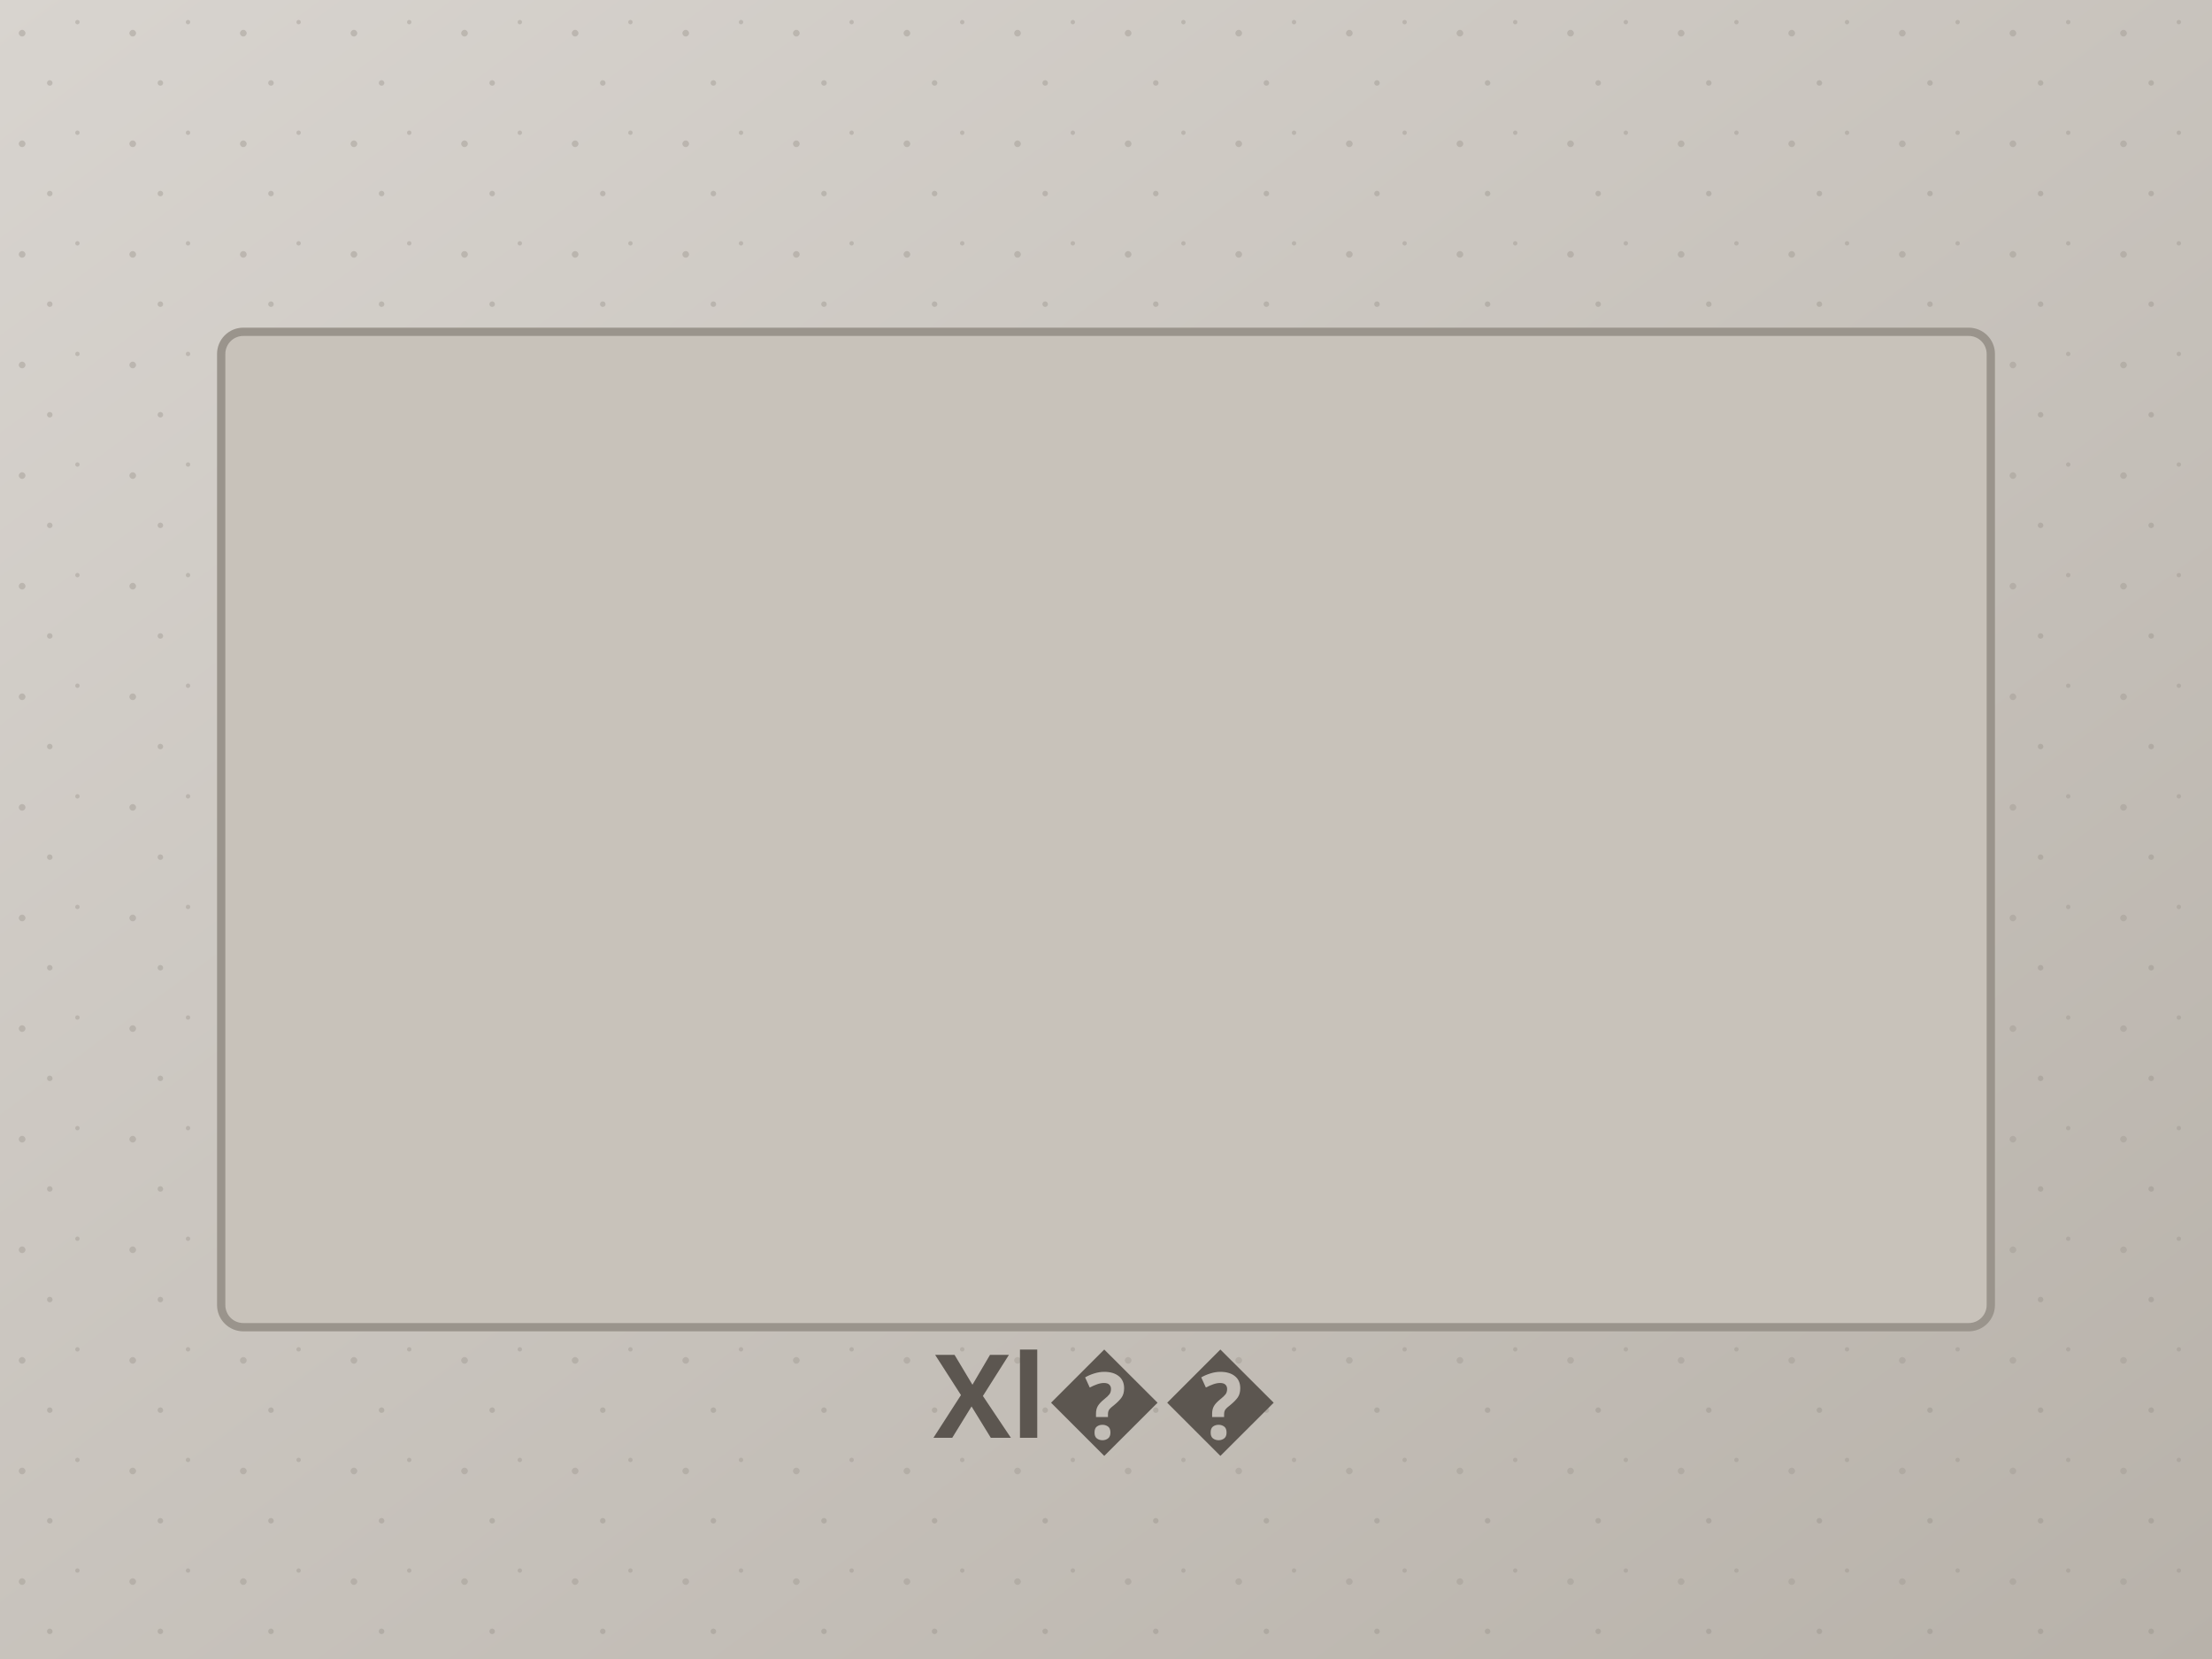
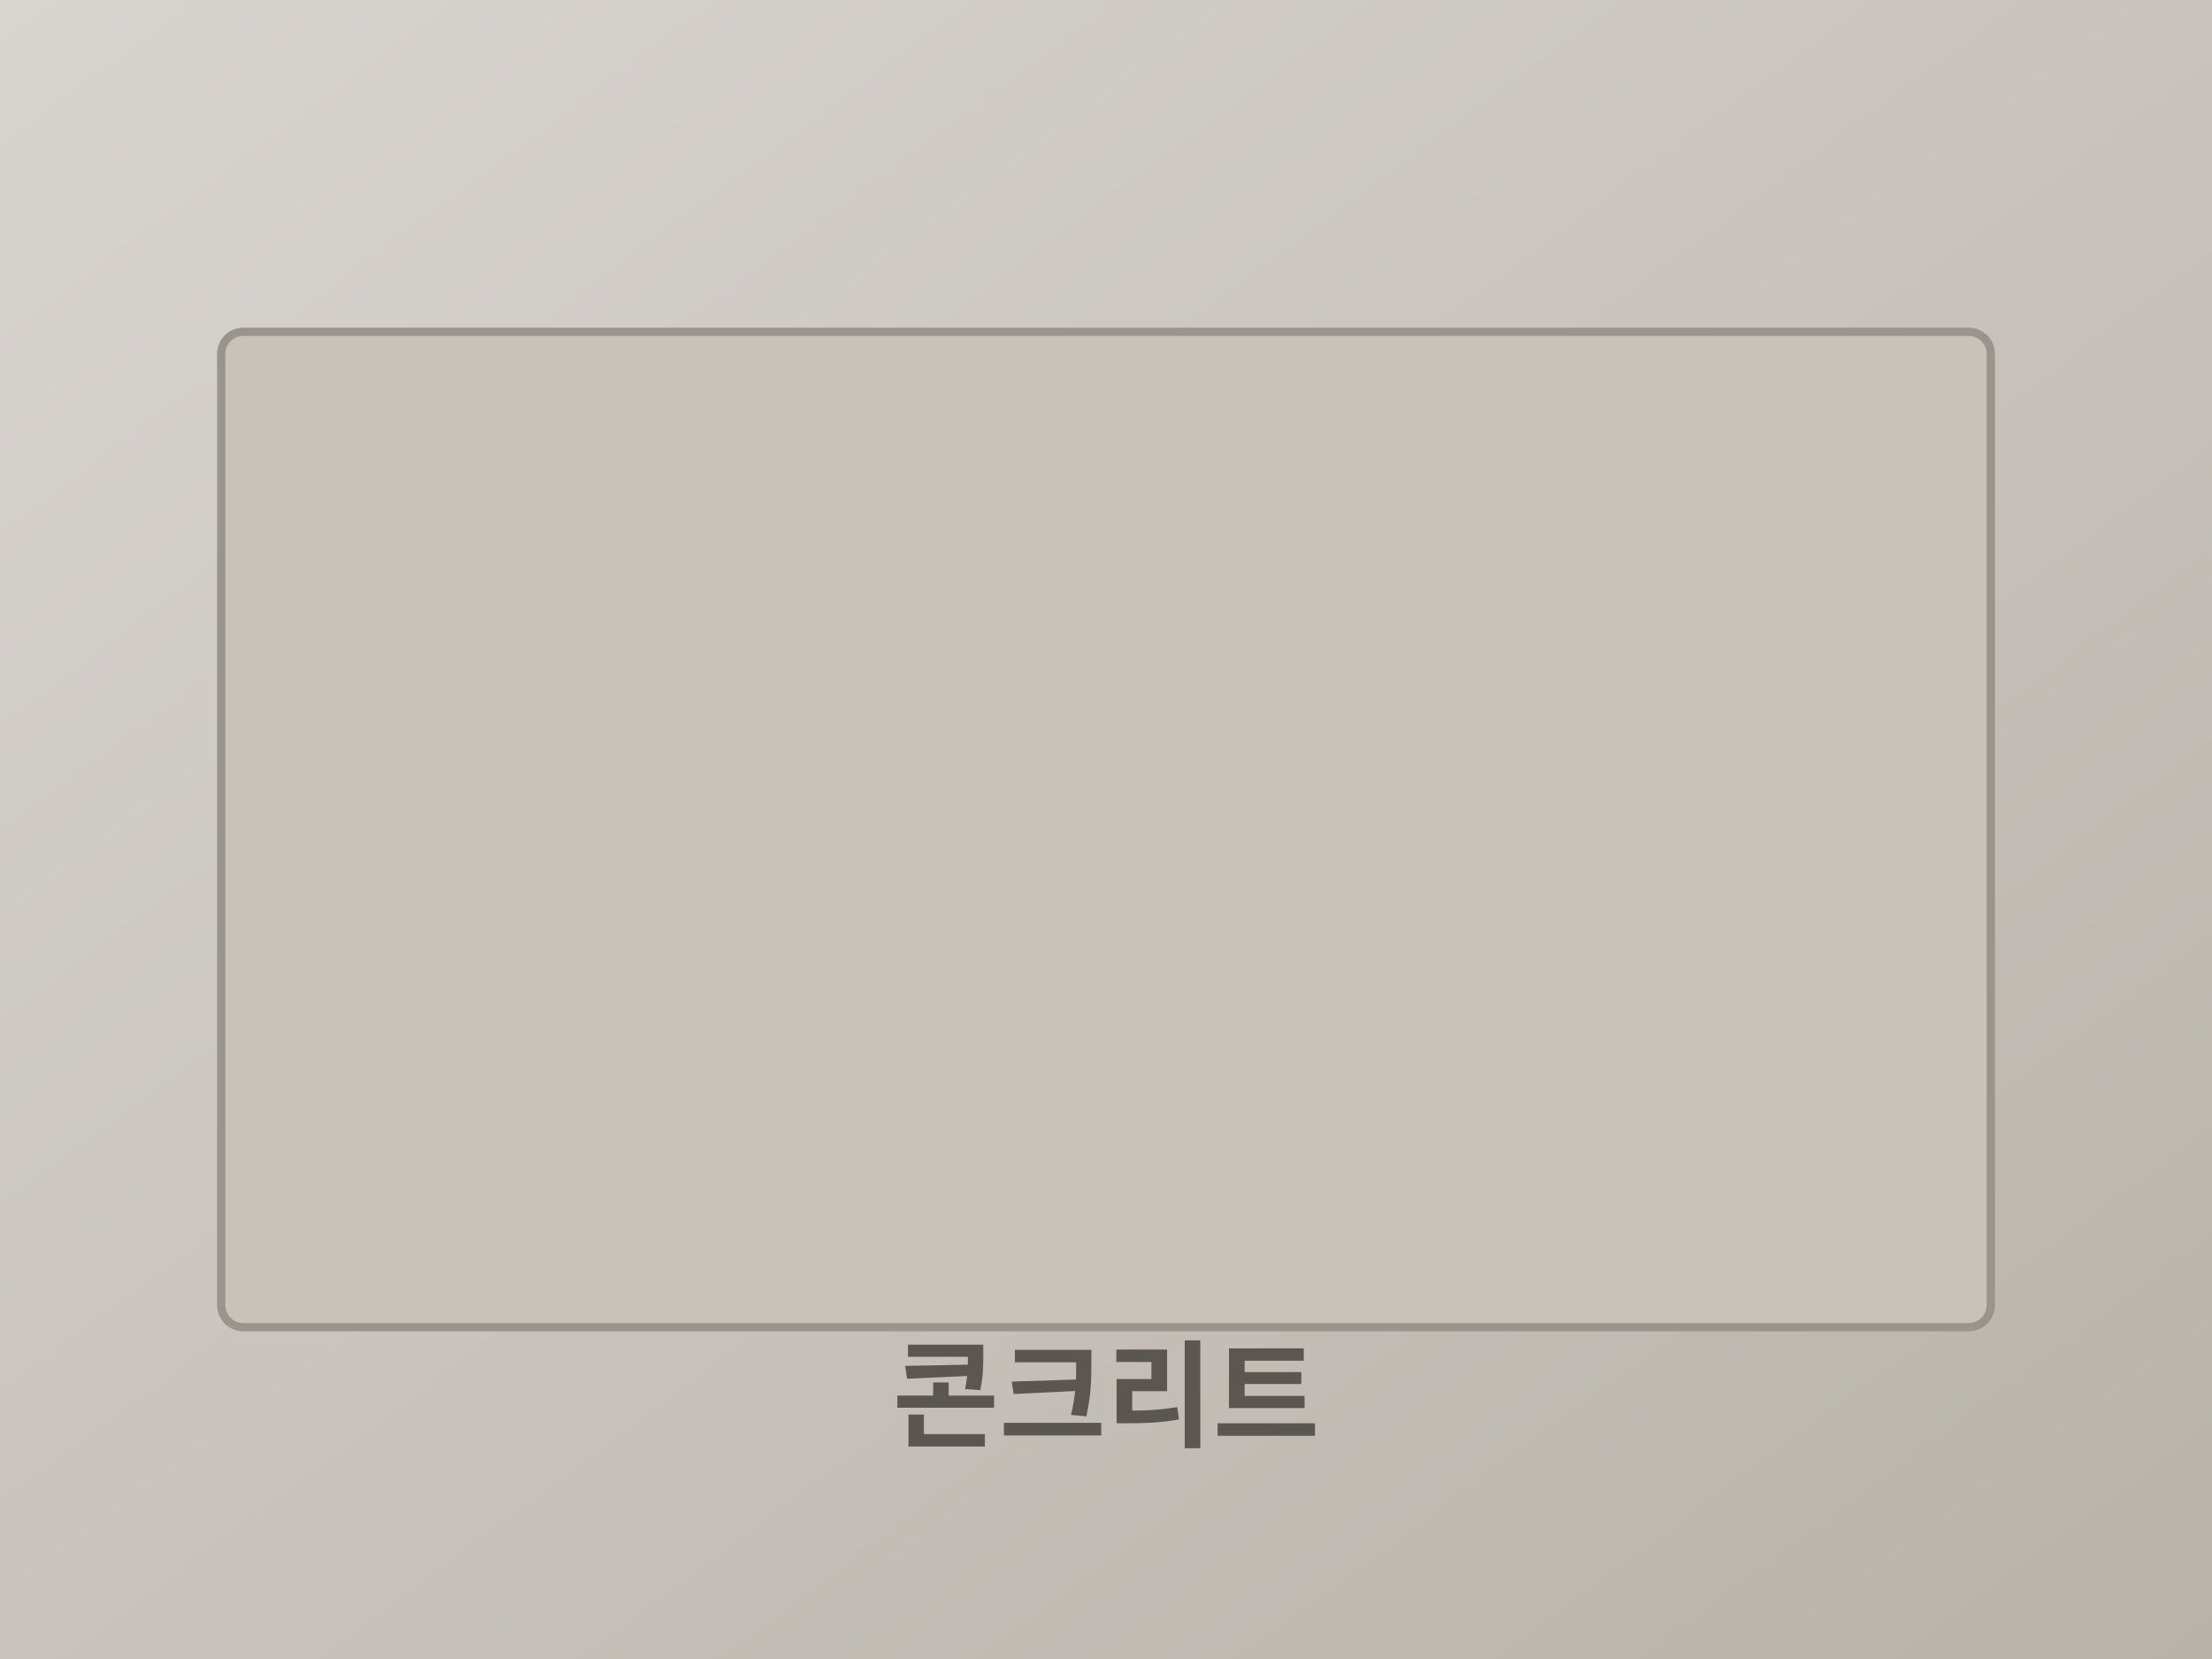
- <svg xmlns="http://www.w3.org/2000/svg" viewBox="0 0 800 600" role="img" aria-label="Xl��">
+ <svg xmlns="http://www.w3.org/2000/svg" viewBox="0 0 800 600" role="img" aria-label="콘크리트">
  <defs>
    <linearGradient id="bg" x1="0%" y1="0%" x2="100%" y2="100%">
      <stop offset="0%" stop-color="#d8d4cf" />
      <stop offset="100%" stop-color="#b8b2aa" />
    </linearGradient>
-     <pattern id="grain" width="40" height="40" patternUnits="userSpaceOnUse">
-       <circle cx="8" cy="12" r="1.2" fill="#a39d95" opacity="0.5" />
-       <circle cx="28" cy="8" r="0.8" fill="#9a948c" opacity="0.4" />
-       <circle cx="18" cy="30" r="1" fill="#8f8981" opacity="0.35" />
-     </pattern>
  </defs>
  <rect width="800" height="600" fill="url(#bg)" />
-   <rect width="800" height="600" fill="url(#grain)" />
  <rect x="80" y="120" width="640" height="360" rx="8" fill="#c8c2ba" stroke="#9a948c" stroke-width="3" />
-   <text x="400" y="520" text-anchor="middle" font-family="sans-serif" font-size="42" fill="#5c5650" font-weight="700">Xl��</text>
+   <text x="400" y="520" text-anchor="middle" font-family="sans-serif" font-size="42" fill="#5c5650" font-weight="700">콘크리트</text>
</svg>
